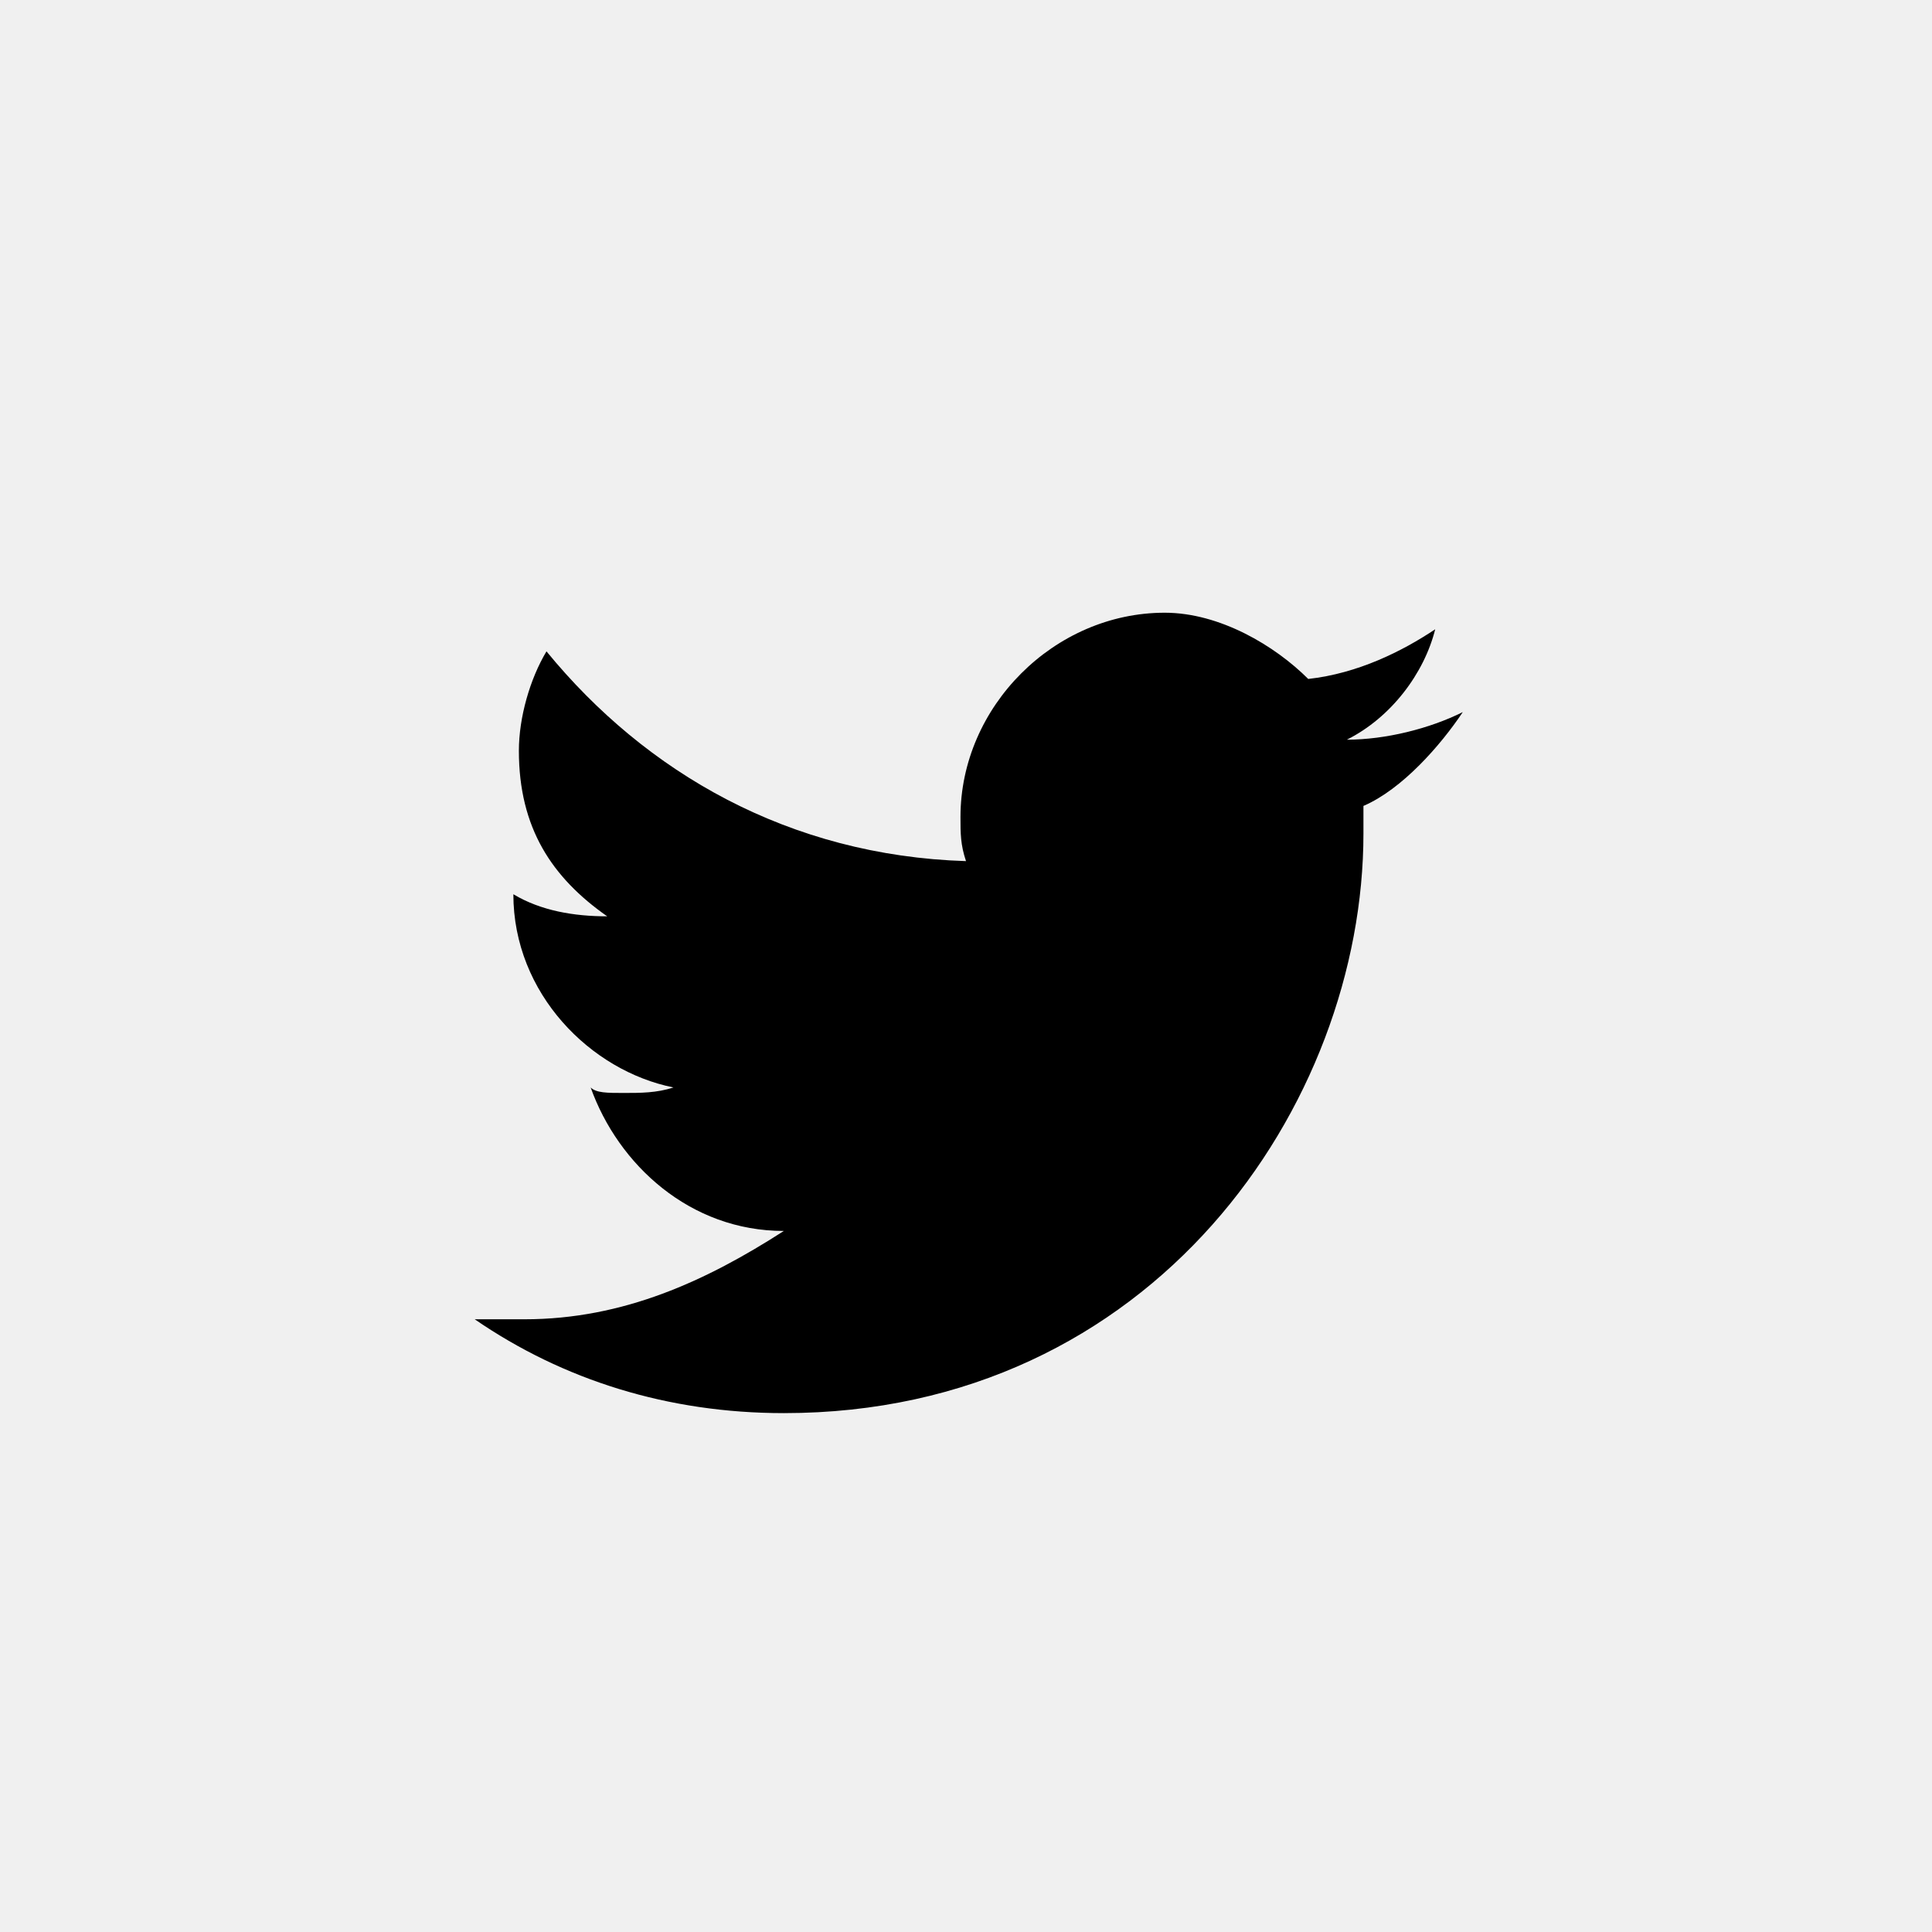
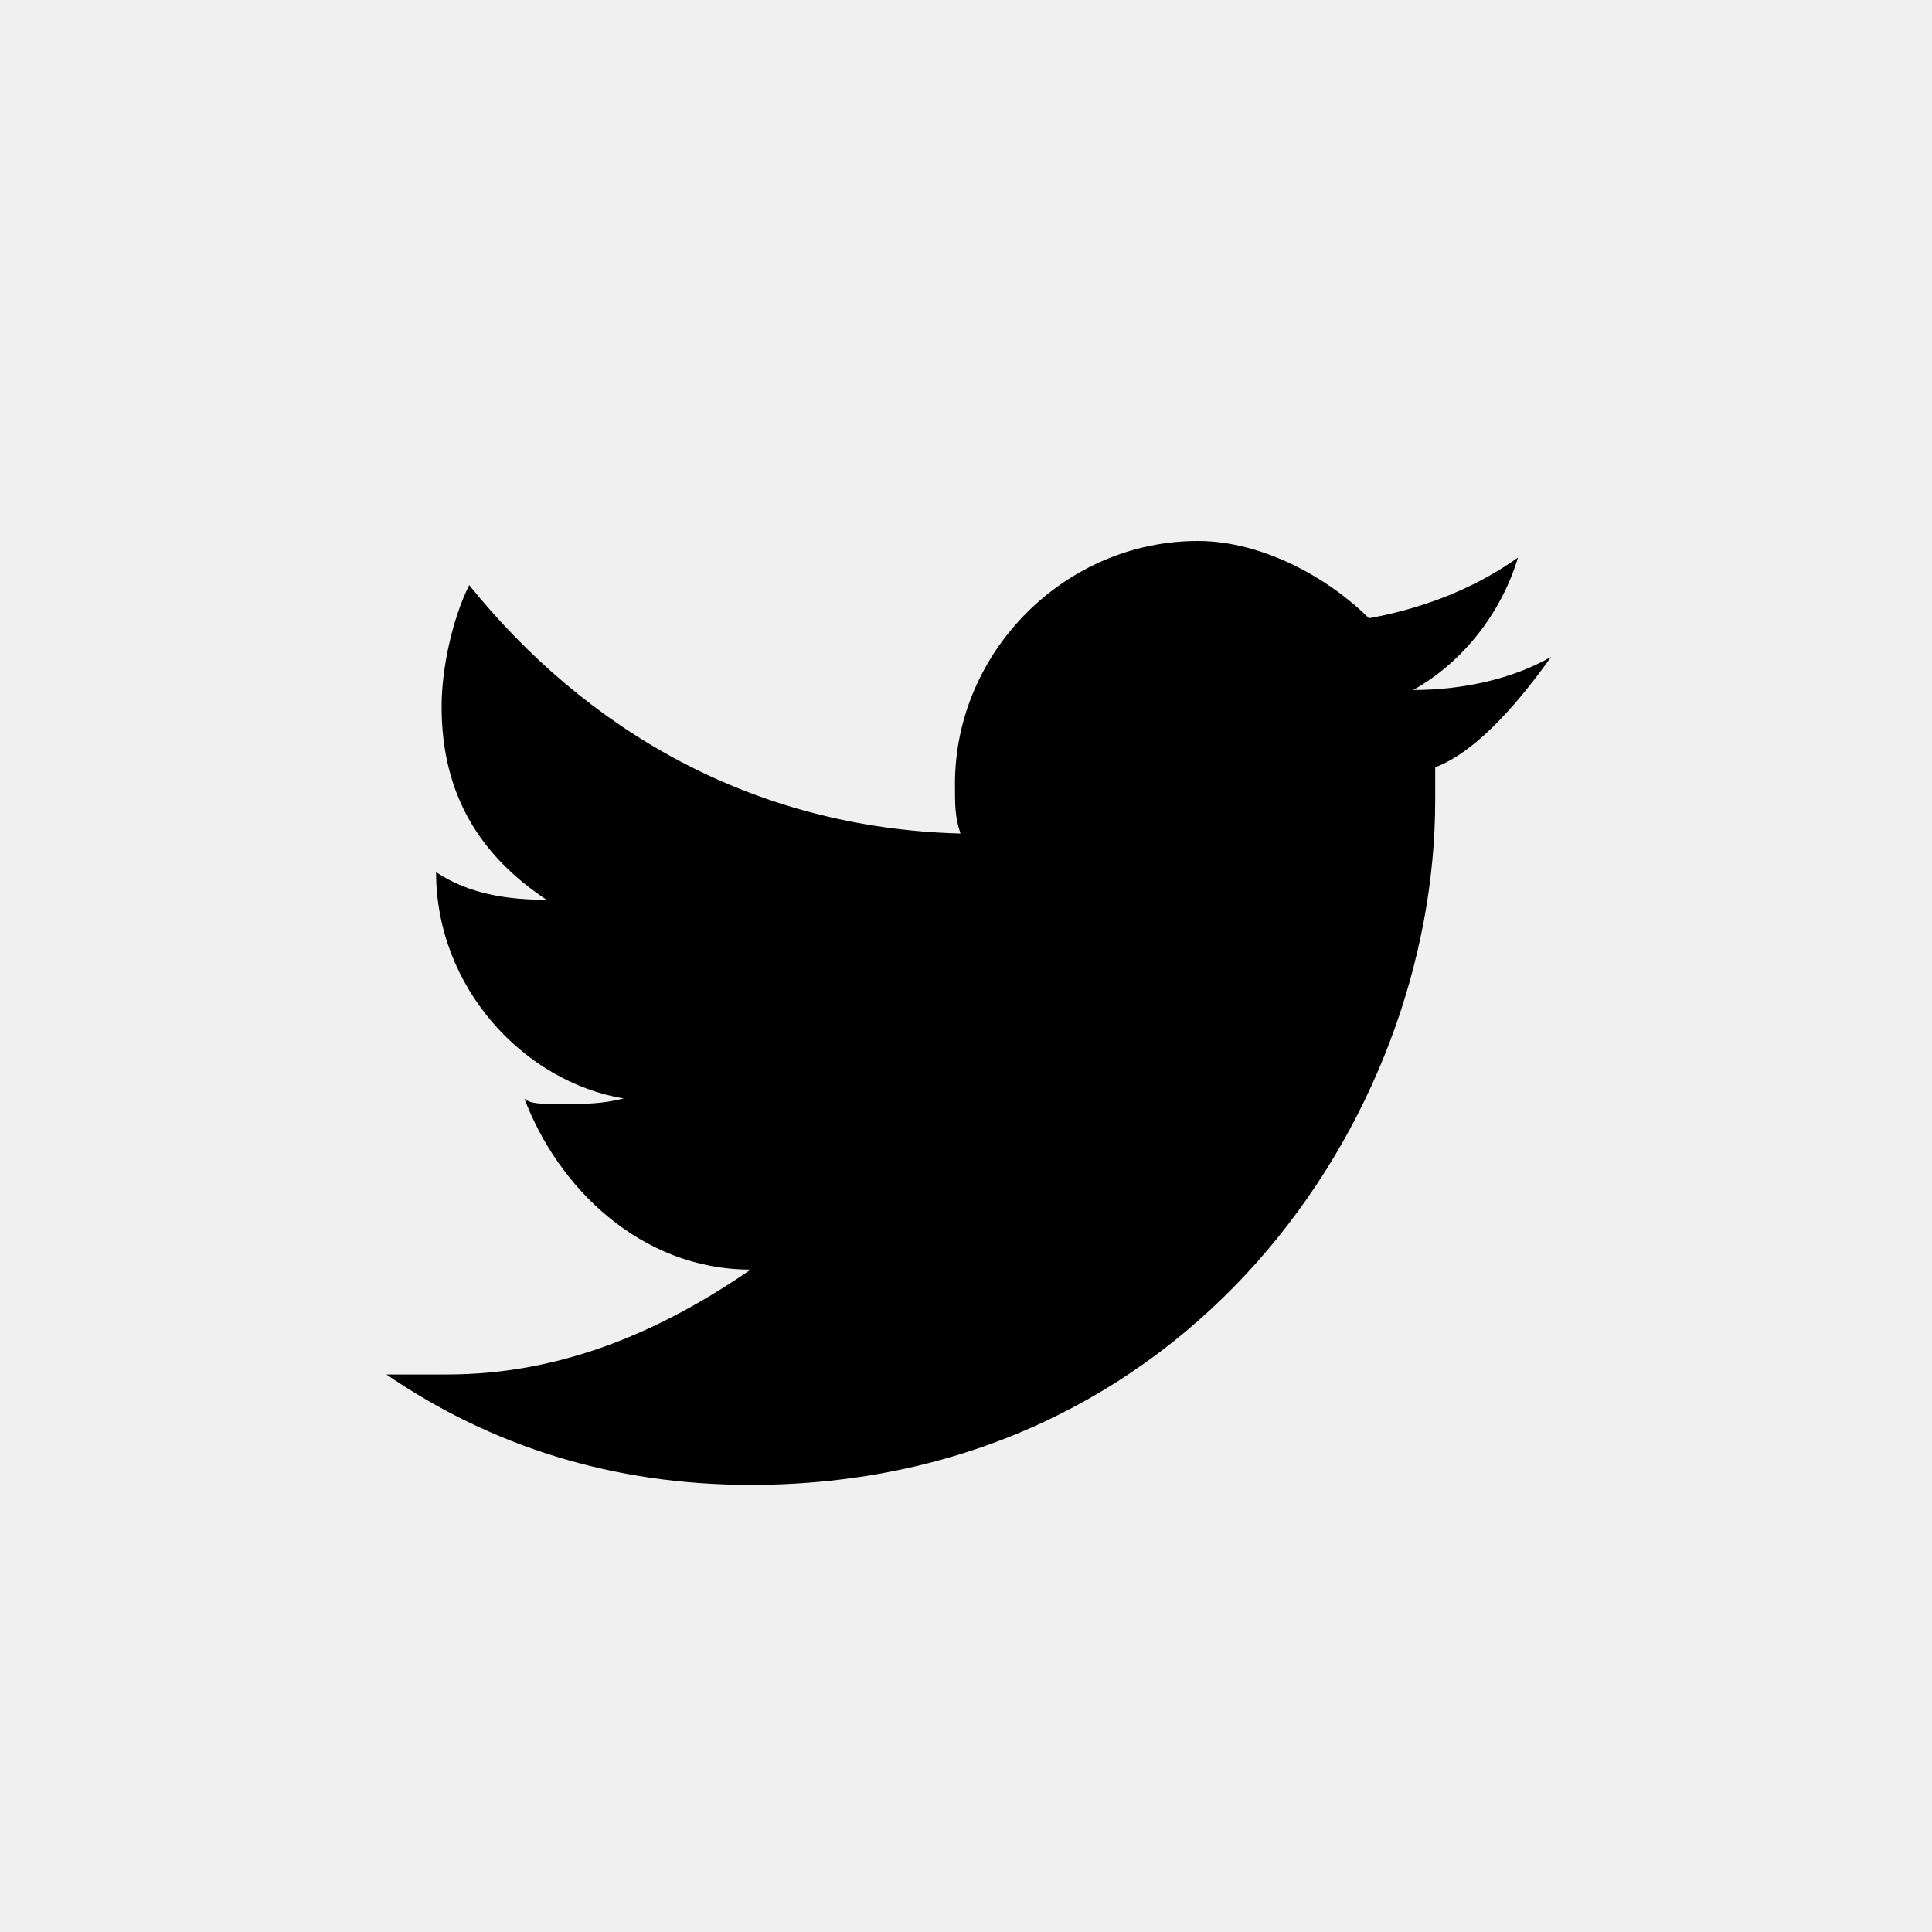
- <svg xmlns="http://www.w3.org/2000/svg" version="1.1" id="Layer_1" x="0px" y="0px" viewBox="0 0 35 35" xml:space="preserve">
+ <svg xmlns="http://www.w3.org/2000/svg" version="1.1" id="Layer_1" x="0px" y="0px" viewBox="0 0 35 35" style="enable-background:new 0 0 35 35;" xml:space="preserve">
  <style type="text/css">
	.st0{fill:none;}
	.st1{fill:#FFFFFF;}
</style>
  <g>
-     <path d="M26.5,12.9c-0.6,0.3-1.4,0.5-2.1,0.5c0.8-0.4,1.4-1.2,1.6-2c-0.6,0.4-1.4,0.8-2.3,0.9   c-0.6-0.6-1.6-1.2-2.6-1.2c-2,0-3.7,1.7-3.7,3.7c0,0.3,0,0.5,0.1,0.8c-3.2-0.1-5.8-1.6-7.6-3.8c-0.3,0.5-0.5,1.2-0.5,1.8   c0,1.4,0.6,2.3,1.6,3c-0.6,0-1.2-0.1-1.7-0.4l0,0c0,1.8,1.4,3.2,2.9,3.5c-0.3,0.1-0.6,0.1-0.9,0.1s-0.5,0-0.6-0.1   c0.5,1.4,1.8,2.6,3.5,2.6c-1.4,0.9-2.9,1.6-4.7,1.6c-0.3,0-0.5,0-0.9,0c1.6,1.1,3.5,1.7,5.6,1.7c6.7,0,10.5-5.6,10.5-10.5   c0-0.1,0-0.3,0-0.5C25.4,14.3,26.1,13.5,26.5,12.9z" />
+     <path d="M28.1,11.9c-0.7,0.4-1.6,0.6-2.5,0.6c0.9-0.5,1.6-1.4,1.9-2.4c-0.7,0.5-1.6,0.9-2.7,1.1   c-0.7-0.7-1.9-1.4-3.1-1.4c-2.4,0-4.4,2-4.4,4.4c0,0.4,0,0.6,0.1,0.9c-3.8-0.1-6.8-1.9-8.9-4.5C8.2,11.2,8,12.1,8,12.8   c0,1.6,0.7,2.7,1.9,3.5c-0.7,0-1.4-0.1-2-0.5l0,0c0,2.1,1.6,3.8,3.4,4.1c-0.4,0.1-0.7,0.1-1.1,0.1c-0.4,0-0.6,0-0.7-0.1   c0.6,1.6,2.1,3.1,4.1,3.1c-1.6,1.1-3.4,1.9-5.5,1.9c-0.4,0-0.6,0-1.1,0c1.9,1.3,4.1,2,6.6,2c7.9,0,12.4-6.6,12.4-12.4   c0-0.1,0-0.4,0-0.6C26.8,13.6,27.6,12.6,28.1,11.9z" />
  </g>
</svg>
